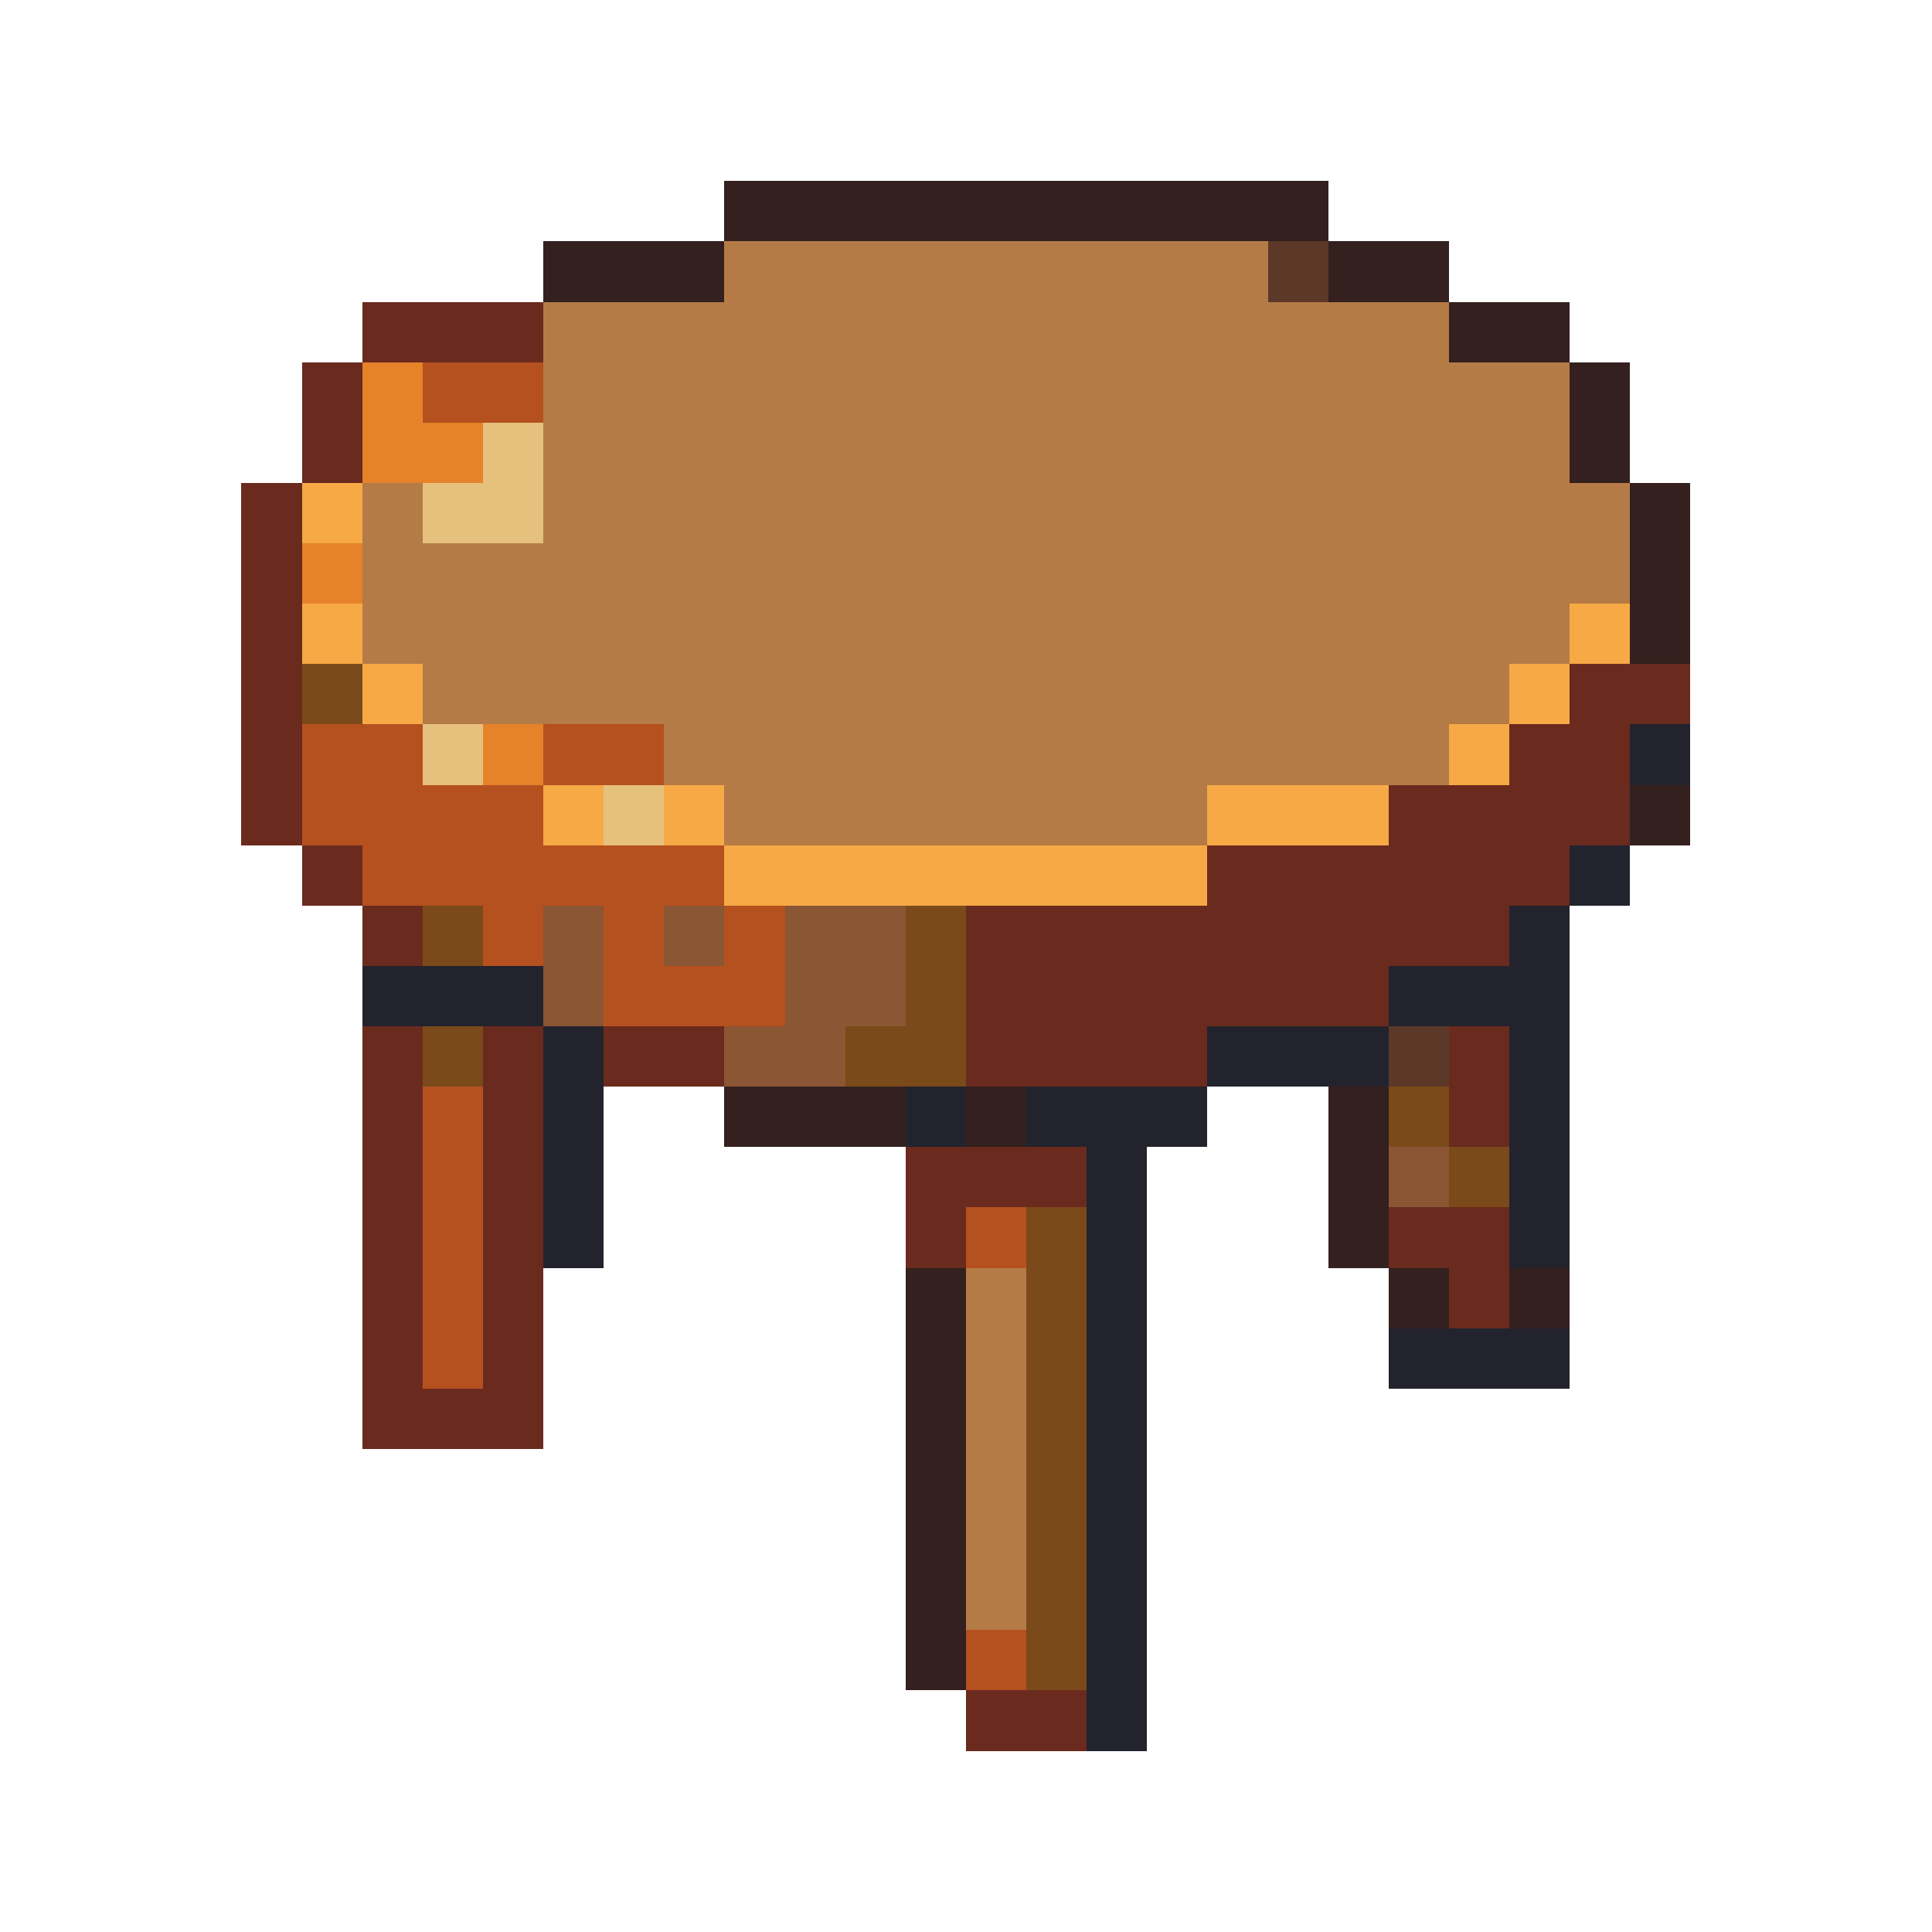
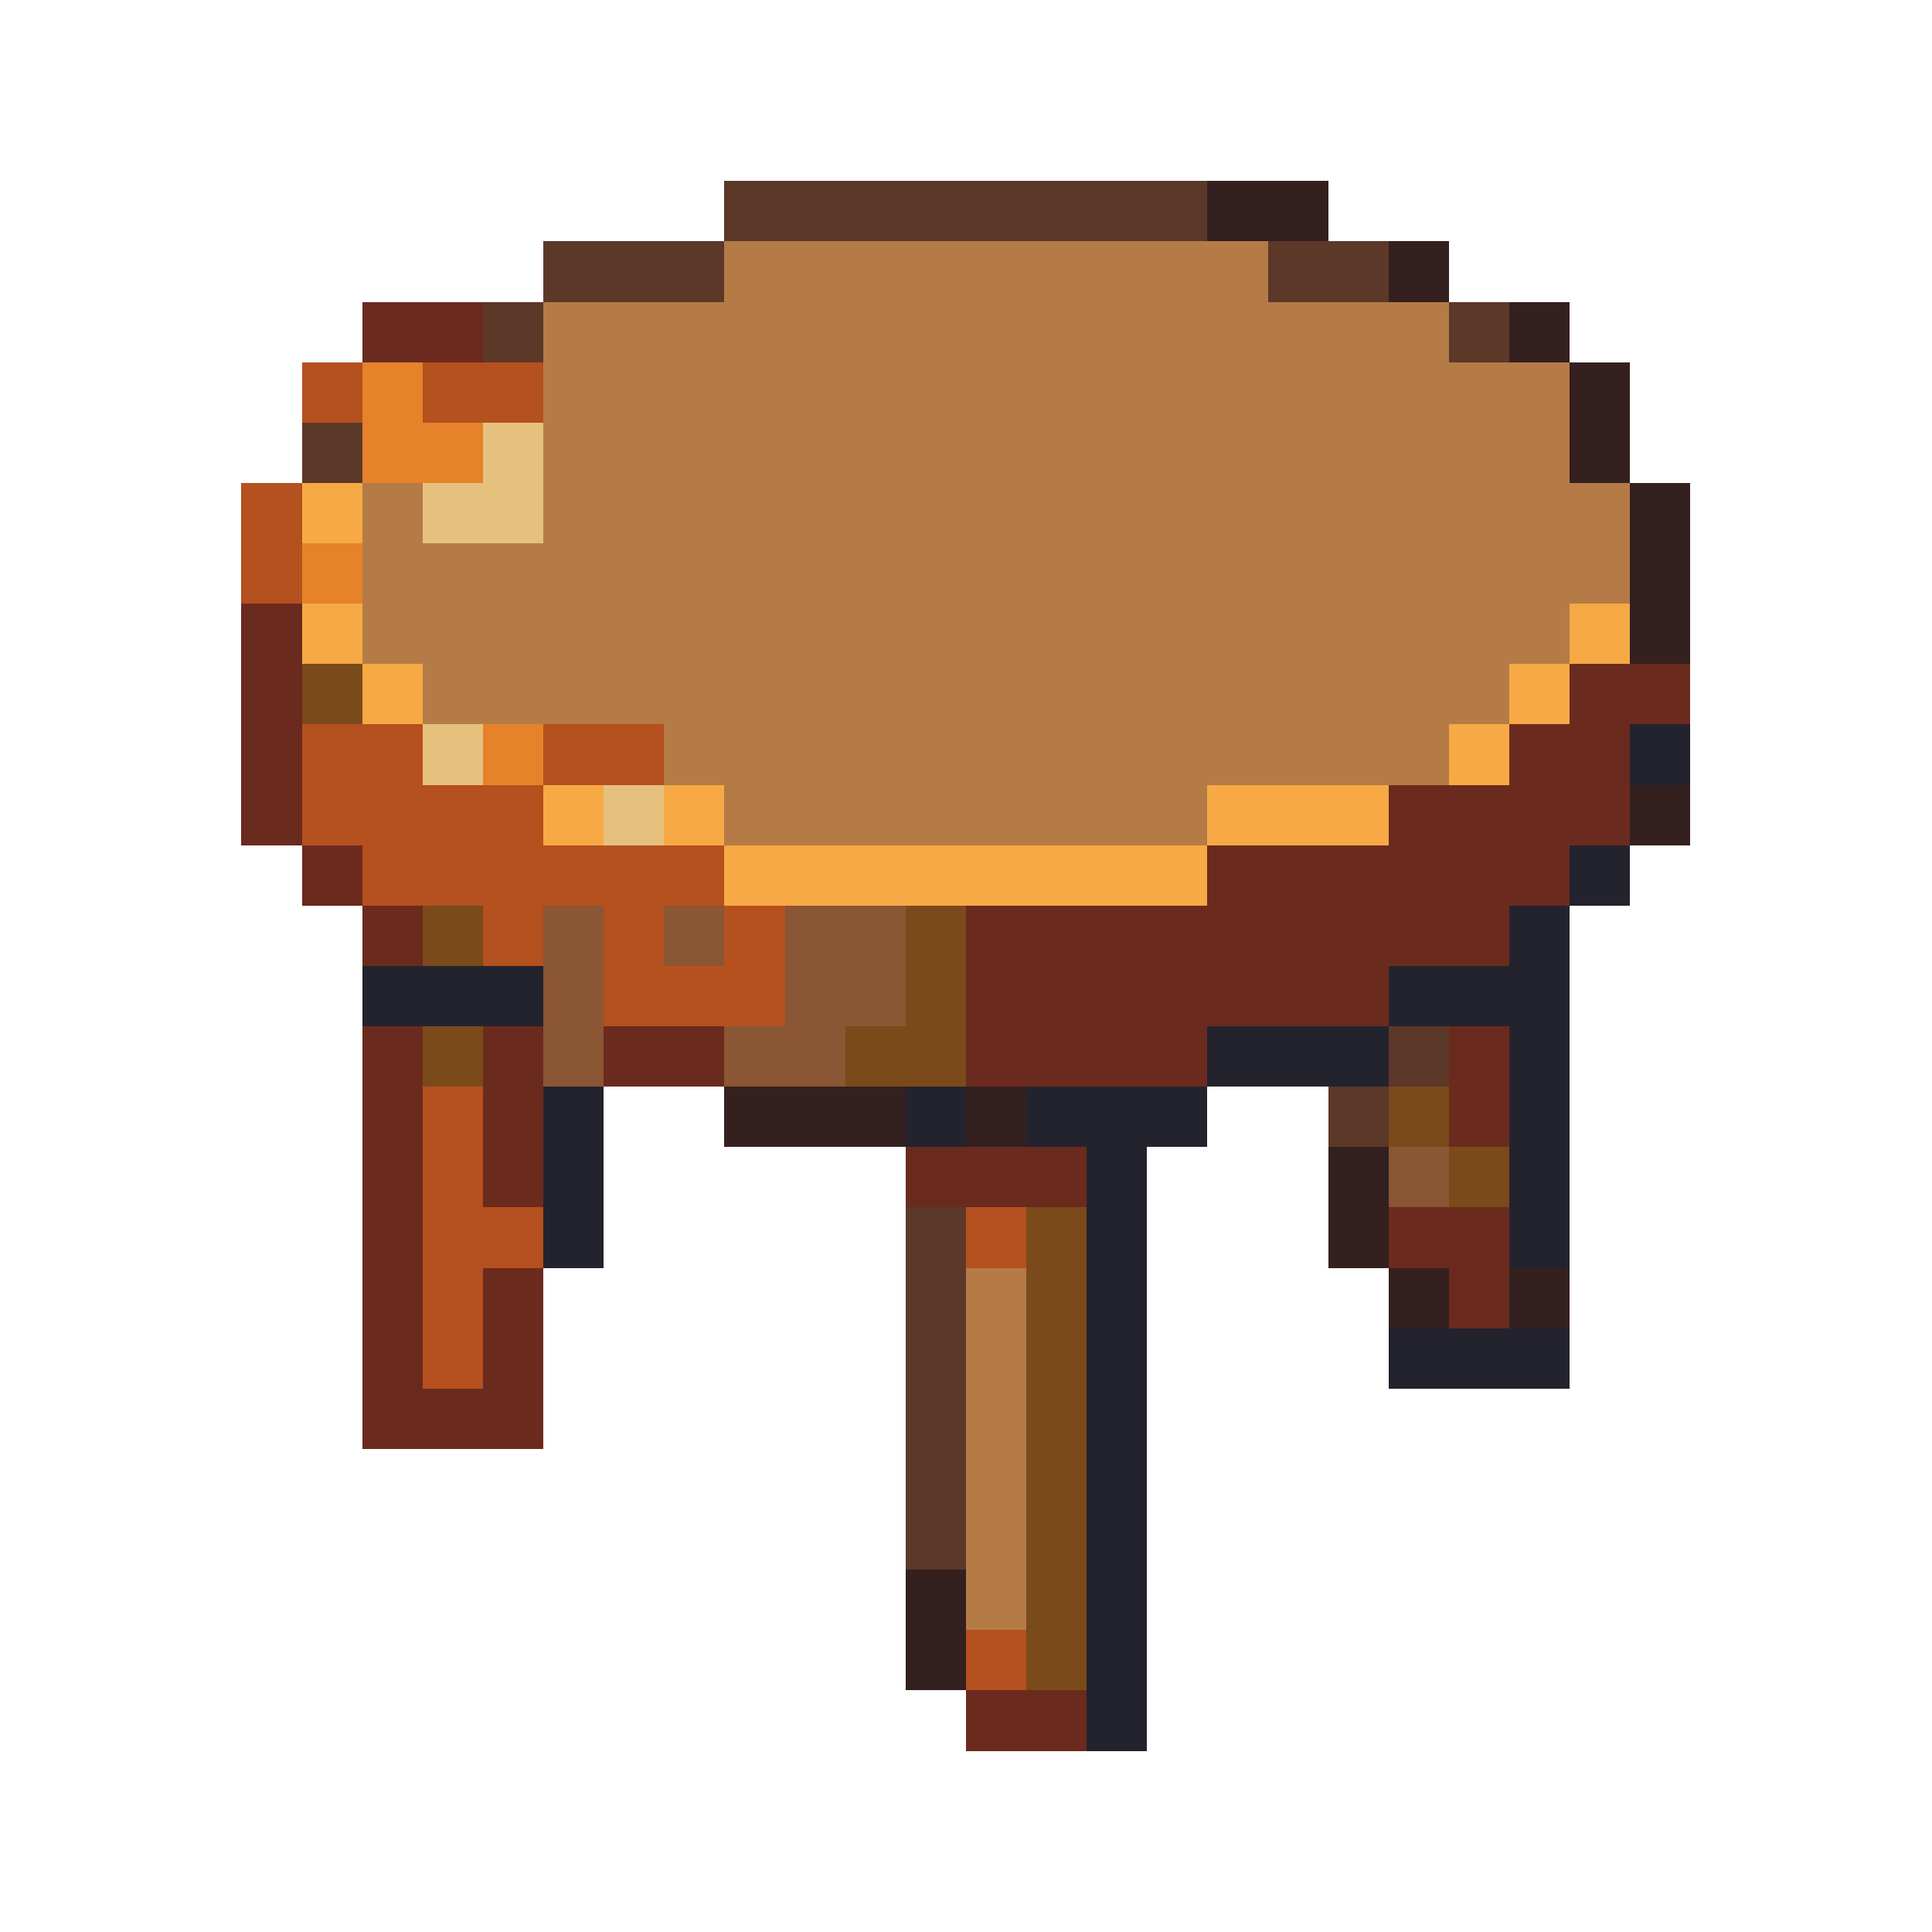
<svg xmlns="http://www.w3.org/2000/svg" width="32" height="32" viewBox="0 0 32 32" shape-rendering="crispEdges">
-   <rect x="12" y="3" width="10" height="1" fill="#33201f" />
-   <rect x="9" y="4" width="3" height="1" fill="#33201f" />
+   <rect x="12" y="3" width="8" height="1" fill="#5c3829" />
+   <rect x="20" y="3" width="2" height="1" fill="#33201f" />
+   <rect x="9" y="4" width="3" height="1" fill="#5c3829" />
  <rect x="12" y="4" width="9" height="1" fill="#b57b46" />
-   <rect x="21" y="4" width="1" height="1" fill="#5c3829" />
-   <rect x="22" y="4" width="2" height="1" fill="#33201f" />
-   <rect x="6" y="5" width="3" height="1" fill="#6b2a1e" />
+   <rect x="21" y="4" width="2" height="1" fill="#5c3829" />
+   <rect x="23" y="4" width="1" height="1" fill="#33201f" />
+   <rect x="6" y="5" width="2" height="1" fill="#6b2a1e" />
+   <rect x="8" y="5" width="1" height="1" fill="#5c3829" />
  <rect x="9" y="5" width="15" height="1" fill="#b57b46" />
-   <rect x="24" y="5" width="2" height="1" fill="#33201f" />
-   <rect x="5" y="6" width="1" height="1" fill="#6b2a1e" />
+   <rect x="24" y="5" width="1" height="1" fill="#5c3829" />
+   <rect x="25" y="5" width="1" height="1" fill="#33201f" />
+   <rect x="5" y="6" width="1" height="1" fill="#b5501f" />
  <rect x="6" y="6" width="1" height="1" fill="#e5822a" />
  <rect x="7" y="6" width="2" height="1" fill="#b5501f" />
  <rect x="9" y="6" width="17" height="1" fill="#b57b46" />
  <rect x="26" y="6" width="1" height="1" fill="#33201f" />
-   <rect x="5" y="7" width="1" height="1" fill="#6b2a1e" />
+   <rect x="5" y="7" width="1" height="1" fill="#5c3829" />
  <rect x="6" y="7" width="2" height="1" fill="#e5822a" />
  <rect x="8" y="7" width="1" height="1" fill="#e6c17e" />
  <rect x="9" y="7" width="17" height="1" fill="#b57b46" />
  <rect x="26" y="7" width="1" height="1" fill="#33201f" />
-   <rect x="4" y="8" width="1" height="1" fill="#6b2a1e" />
+   <rect x="4" y="8" width="1" height="1" fill="#b5501f" />
  <rect x="5" y="8" width="1" height="1" fill="#f6a945" />
  <rect x="6" y="8" width="1" height="1" fill="#b57b46" />
  <rect x="7" y="8" width="2" height="1" fill="#e6c17e" />
  <rect x="9" y="8" width="18" height="1" fill="#b57b46" />
  <rect x="27" y="8" width="1" height="1" fill="#33201f" />
-   <rect x="4" y="9" width="1" height="1" fill="#6b2a1e" />
+   <rect x="4" y="9" width="1" height="1" fill="#b5501f" />
  <rect x="5" y="9" width="1" height="1" fill="#e5822a" />
  <rect x="6" y="9" width="21" height="1" fill="#b57b46" />
  <rect x="27" y="9" width="1" height="1" fill="#33201f" />
  <rect x="4" y="10" width="1" height="1" fill="#6b2a1e" />
  <rect x="5" y="10" width="1" height="1" fill="#f6a945" />
  <rect x="6" y="10" width="20" height="1" fill="#b57b46" />
  <rect x="26" y="10" width="1" height="1" fill="#f6a945" />
  <rect x="27" y="10" width="1" height="1" fill="#33201f" />
  <rect x="4" y="11" width="1" height="1" fill="#6b2a1e" />
  <rect x="5" y="11" width="1" height="1" fill="#7a4a1a" />
  <rect x="6" y="11" width="1" height="1" fill="#f6a945" />
  <rect x="7" y="11" width="18" height="1" fill="#b57b46" />
  <rect x="25" y="11" width="1" height="1" fill="#f6a945" />
  <rect x="26" y="11" width="2" height="1" fill="#6b2a1e" />
  <rect x="4" y="12" width="1" height="1" fill="#6b2a1e" />
  <rect x="5" y="12" width="2" height="1" fill="#b5501f" />
  <rect x="7" y="12" width="1" height="1" fill="#e6c17e" />
  <rect x="8" y="12" width="1" height="1" fill="#e5822a" />
  <rect x="9" y="12" width="2" height="1" fill="#b5501f" />
  <rect x="11" y="12" width="13" height="1" fill="#b57b46" />
  <rect x="24" y="12" width="1" height="1" fill="#f6a945" />
  <rect x="25" y="12" width="2" height="1" fill="#6b2a1e" />
  <rect x="27" y="12" width="1" height="1" fill="#23232e" />
  <rect x="4" y="13" width="1" height="1" fill="#6b2a1e" />
  <rect x="5" y="13" width="4" height="1" fill="#b5501f" />
  <rect x="9" y="13" width="1" height="1" fill="#f6a945" />
  <rect x="10" y="13" width="1" height="1" fill="#e6c17e" />
  <rect x="11" y="13" width="1" height="1" fill="#f6a945" />
  <rect x="12" y="13" width="8" height="1" fill="#b57b46" />
  <rect x="20" y="13" width="3" height="1" fill="#f6a945" />
  <rect x="23" y="13" width="4" height="1" fill="#6b2a1e" />
  <rect x="27" y="13" width="1" height="1" fill="#33201f" />
  <rect x="5" y="14" width="1" height="1" fill="#6b2a1e" />
  <rect x="6" y="14" width="6" height="1" fill="#b5501f" />
  <rect x="12" y="14" width="8" height="1" fill="#f6a945" />
  <rect x="20" y="14" width="6" height="1" fill="#6b2a1e" />
  <rect x="26" y="14" width="1" height="1" fill="#23232e" />
  <rect x="6" y="15" width="1" height="1" fill="#6b2a1e" />
  <rect x="7" y="15" width="1" height="1" fill="#7a4a1a" />
  <rect x="8" y="15" width="1" height="1" fill="#b5501f" />
  <rect x="9" y="15" width="1" height="1" fill="#8a5634" />
  <rect x="10" y="15" width="1" height="1" fill="#b5501f" />
  <rect x="11" y="15" width="1" height="1" fill="#8a5634" />
  <rect x="12" y="15" width="1" height="1" fill="#b5501f" />
  <rect x="13" y="15" width="2" height="1" fill="#8a5634" />
  <rect x="15" y="15" width="1" height="1" fill="#7a4a1a" />
  <rect x="16" y="15" width="9" height="1" fill="#6b2a1e" />
  <rect x="25" y="15" width="1" height="1" fill="#23232e" />
  <rect x="6" y="16" width="3" height="1" fill="#23232e" />
  <rect x="9" y="16" width="1" height="1" fill="#8a5634" />
  <rect x="10" y="16" width="3" height="1" fill="#b5501f" />
  <rect x="13" y="16" width="2" height="1" fill="#8a5634" />
  <rect x="15" y="16" width="1" height="1" fill="#7a4a1a" />
  <rect x="16" y="16" width="7" height="1" fill="#6b2a1e" />
  <rect x="23" y="16" width="3" height="1" fill="#23232e" />
  <rect x="6" y="17" width="1" height="1" fill="#6b2a1e" />
  <rect x="7" y="17" width="1" height="1" fill="#7a4a1a" />
  <rect x="8" y="17" width="1" height="1" fill="#6b2a1e" />
-   <rect x="9" y="17" width="1" height="1" fill="#23232e" />
+   <rect x="9" y="17" width="1" height="1" fill="#8a5634" />
  <rect x="10" y="17" width="2" height="1" fill="#6b2a1e" />
  <rect x="12" y="17" width="2" height="1" fill="#8a5634" />
  <rect x="14" y="17" width="2" height="1" fill="#7a4a1a" />
  <rect x="16" y="17" width="4" height="1" fill="#6b2a1e" />
  <rect x="20" y="17" width="3" height="1" fill="#23232e" />
  <rect x="23" y="17" width="1" height="1" fill="#5c3829" />
  <rect x="24" y="17" width="1" height="1" fill="#6b2a1e" />
  <rect x="25" y="17" width="1" height="1" fill="#23232e" />
  <rect x="6" y="18" width="1" height="1" fill="#6b2a1e" />
  <rect x="7" y="18" width="1" height="1" fill="#b5501f" />
  <rect x="8" y="18" width="1" height="1" fill="#6b2a1e" />
  <rect x="9" y="18" width="1" height="1" fill="#23232e" />
  <rect x="12" y="18" width="3" height="1" fill="#33201f" />
  <rect x="15" y="18" width="1" height="1" fill="#23232e" />
  <rect x="16" y="18" width="1" height="1" fill="#33201f" />
  <rect x="17" y="18" width="3" height="1" fill="#23232e" />
-   <rect x="22" y="18" width="1" height="1" fill="#33201f" />
+   <rect x="22" y="18" width="1" height="1" fill="#5c3829" />
  <rect x="23" y="18" width="1" height="1" fill="#7a4a1a" />
  <rect x="24" y="18" width="1" height="1" fill="#6b2a1e" />
  <rect x="25" y="18" width="1" height="1" fill="#23232e" />
  <rect x="6" y="19" width="1" height="1" fill="#6b2a1e" />
  <rect x="7" y="19" width="1" height="1" fill="#b5501f" />
  <rect x="8" y="19" width="1" height="1" fill="#6b2a1e" />
  <rect x="9" y="19" width="1" height="1" fill="#23232e" />
  <rect x="15" y="19" width="3" height="1" fill="#6b2a1e" />
  <rect x="18" y="19" width="1" height="1" fill="#23232e" />
  <rect x="22" y="19" width="1" height="1" fill="#33201f" />
  <rect x="23" y="19" width="1" height="1" fill="#8a5634" />
  <rect x="24" y="19" width="1" height="1" fill="#7a4a1a" />
  <rect x="25" y="19" width="1" height="1" fill="#23232e" />
  <rect x="6" y="20" width="1" height="1" fill="#6b2a1e" />
-   <rect x="7" y="20" width="1" height="1" fill="#b5501f" />
-   <rect x="8" y="20" width="1" height="1" fill="#6b2a1e" />
+   <rect x="7" y="20" width="2" height="1" fill="#b5501f" />
  <rect x="9" y="20" width="1" height="1" fill="#23232e" />
-   <rect x="15" y="20" width="1" height="1" fill="#6b2a1e" />
+   <rect x="15" y="20" width="1" height="1" fill="#5c3829" />
  <rect x="16" y="20" width="1" height="1" fill="#b5501f" />
  <rect x="17" y="20" width="1" height="1" fill="#7a4a1a" />
  <rect x="18" y="20" width="1" height="1" fill="#23232e" />
  <rect x="22" y="20" width="1" height="1" fill="#33201f" />
  <rect x="23" y="20" width="2" height="1" fill="#6b2a1e" />
  <rect x="25" y="20" width="1" height="1" fill="#23232e" />
  <rect x="6" y="21" width="1" height="1" fill="#6b2a1e" />
  <rect x="7" y="21" width="1" height="1" fill="#b5501f" />
  <rect x="8" y="21" width="1" height="1" fill="#6b2a1e" />
-   <rect x="15" y="21" width="1" height="1" fill="#33201f" />
+   <rect x="15" y="21" width="1" height="1" fill="#5c3829" />
  <rect x="16" y="21" width="1" height="1" fill="#b57b46" />
  <rect x="17" y="21" width="1" height="1" fill="#7a4a1a" />
  <rect x="18" y="21" width="1" height="1" fill="#23232e" />
  <rect x="23" y="21" width="1" height="1" fill="#33201f" />
  <rect x="24" y="21" width="1" height="1" fill="#6b2a1e" />
  <rect x="25" y="21" width="1" height="1" fill="#33201f" />
  <rect x="6" y="22" width="1" height="1" fill="#6b2a1e" />
  <rect x="7" y="22" width="1" height="1" fill="#b5501f" />
  <rect x="8" y="22" width="1" height="1" fill="#6b2a1e" />
-   <rect x="15" y="22" width="1" height="1" fill="#33201f" />
+   <rect x="15" y="22" width="1" height="1" fill="#5c3829" />
  <rect x="16" y="22" width="1" height="1" fill="#b57b46" />
  <rect x="17" y="22" width="1" height="1" fill="#7a4a1a" />
  <rect x="18" y="22" width="1" height="1" fill="#23232e" />
  <rect x="23" y="22" width="3" height="1" fill="#23232e" />
  <rect x="6" y="23" width="3" height="1" fill="#6b2a1e" />
-   <rect x="15" y="23" width="1" height="1" fill="#33201f" />
+   <rect x="15" y="23" width="1" height="1" fill="#5c3829" />
  <rect x="16" y="23" width="1" height="1" fill="#b57b46" />
  <rect x="17" y="23" width="1" height="1" fill="#7a4a1a" />
  <rect x="18" y="23" width="1" height="1" fill="#23232e" />
-   <rect x="15" y="24" width="1" height="1" fill="#33201f" />
+   <rect x="15" y="24" width="1" height="1" fill="#5c3829" />
  <rect x="16" y="24" width="1" height="1" fill="#b57b46" />
  <rect x="17" y="24" width="1" height="1" fill="#7a4a1a" />
  <rect x="18" y="24" width="1" height="1" fill="#23232e" />
-   <rect x="15" y="25" width="1" height="1" fill="#33201f" />
+   <rect x="15" y="25" width="1" height="1" fill="#5c3829" />
  <rect x="16" y="25" width="1" height="1" fill="#b57b46" />
  <rect x="17" y="25" width="1" height="1" fill="#7a4a1a" />
  <rect x="18" y="25" width="1" height="1" fill="#23232e" />
  <rect x="15" y="26" width="1" height="1" fill="#33201f" />
  <rect x="16" y="26" width="1" height="1" fill="#b57b46" />
  <rect x="17" y="26" width="1" height="1" fill="#7a4a1a" />
  <rect x="18" y="26" width="1" height="1" fill="#23232e" />
  <rect x="15" y="27" width="1" height="1" fill="#33201f" />
  <rect x="16" y="27" width="1" height="1" fill="#b5501f" />
  <rect x="17" y="27" width="1" height="1" fill="#7a4a1a" />
  <rect x="18" y="27" width="1" height="1" fill="#23232e" />
  <rect x="16" y="28" width="2" height="1" fill="#6b2a1e" />
  <rect x="18" y="28" width="1" height="1" fill="#23232e" />
</svg>
